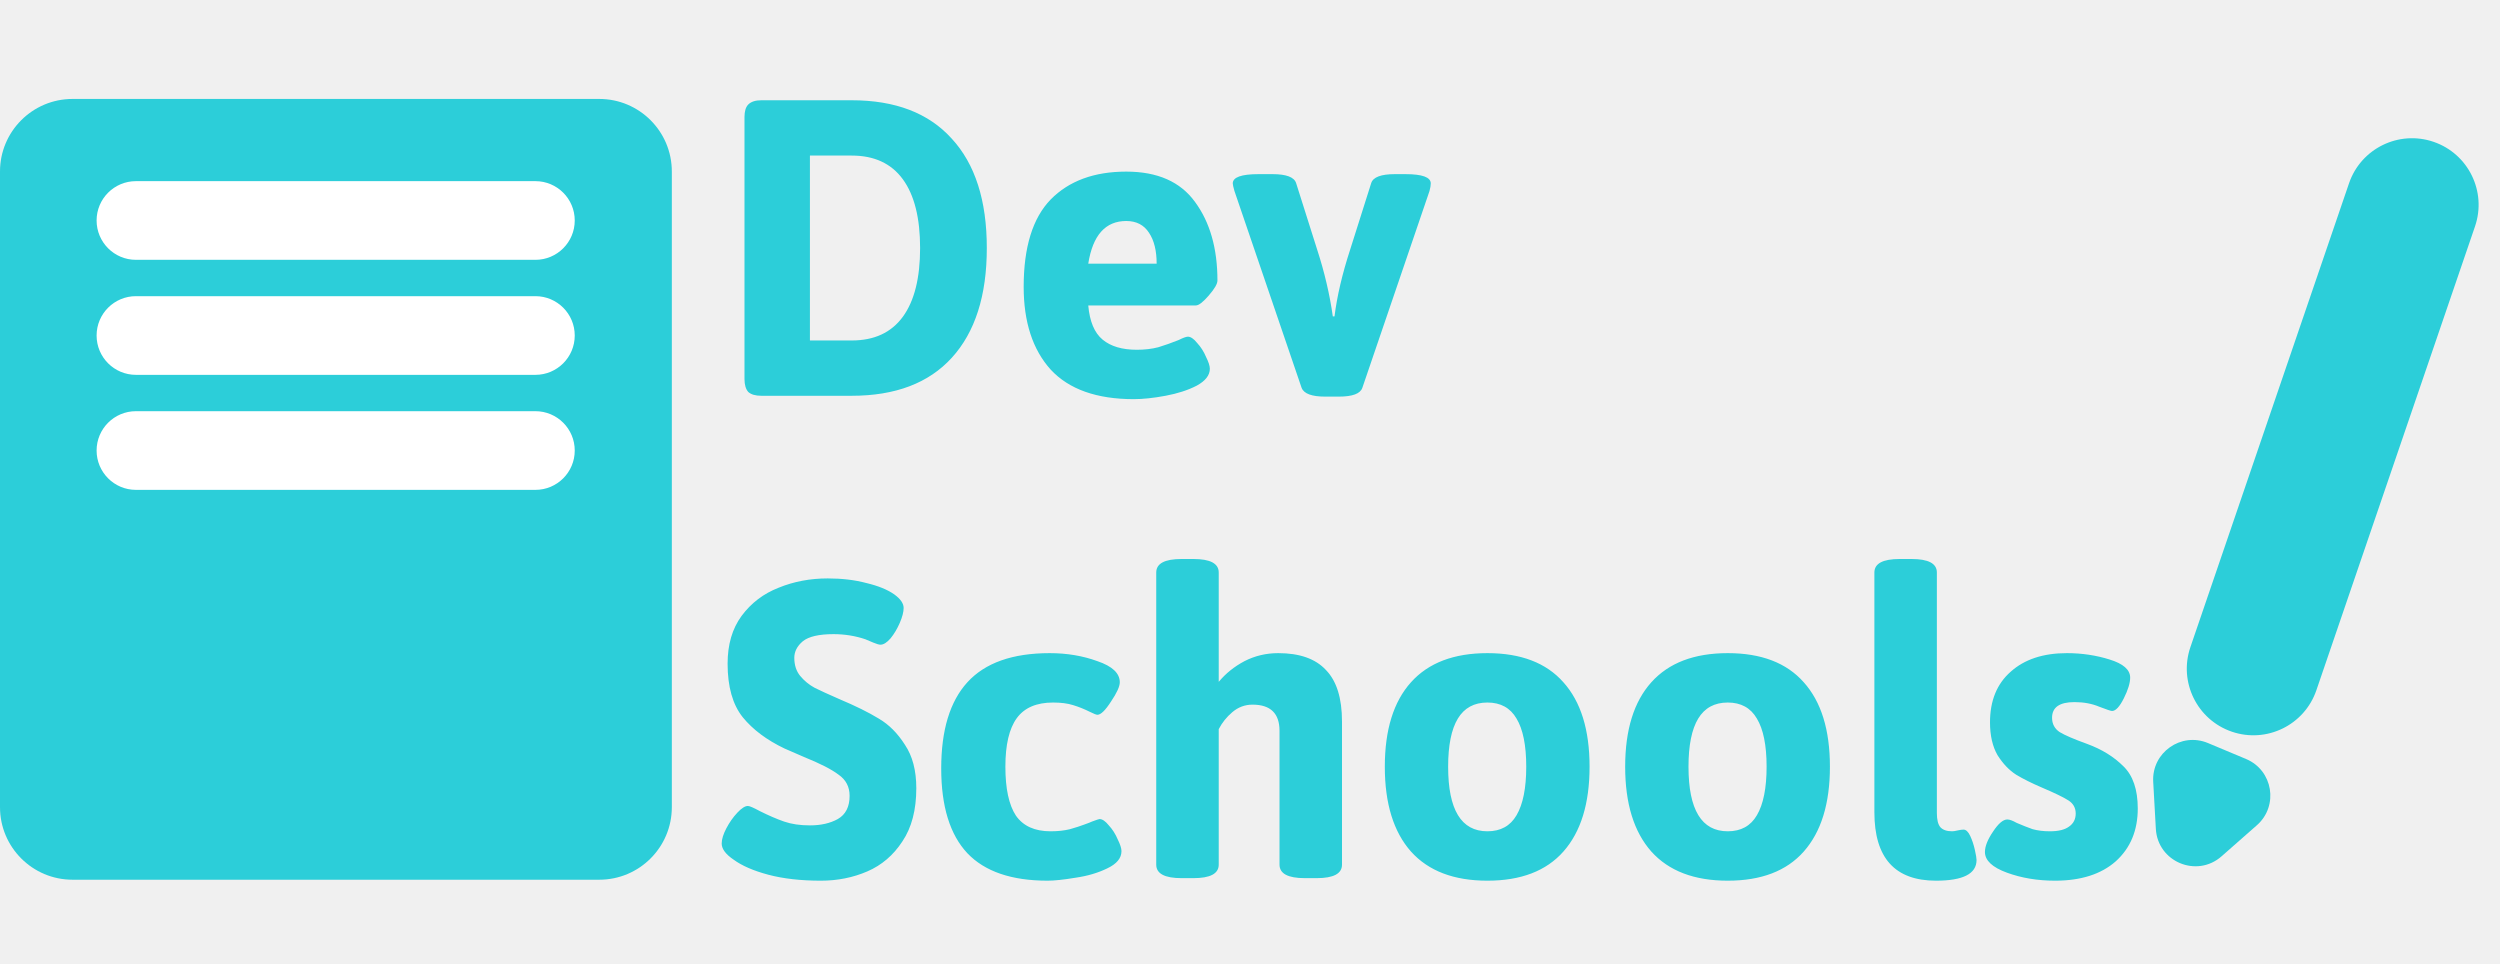
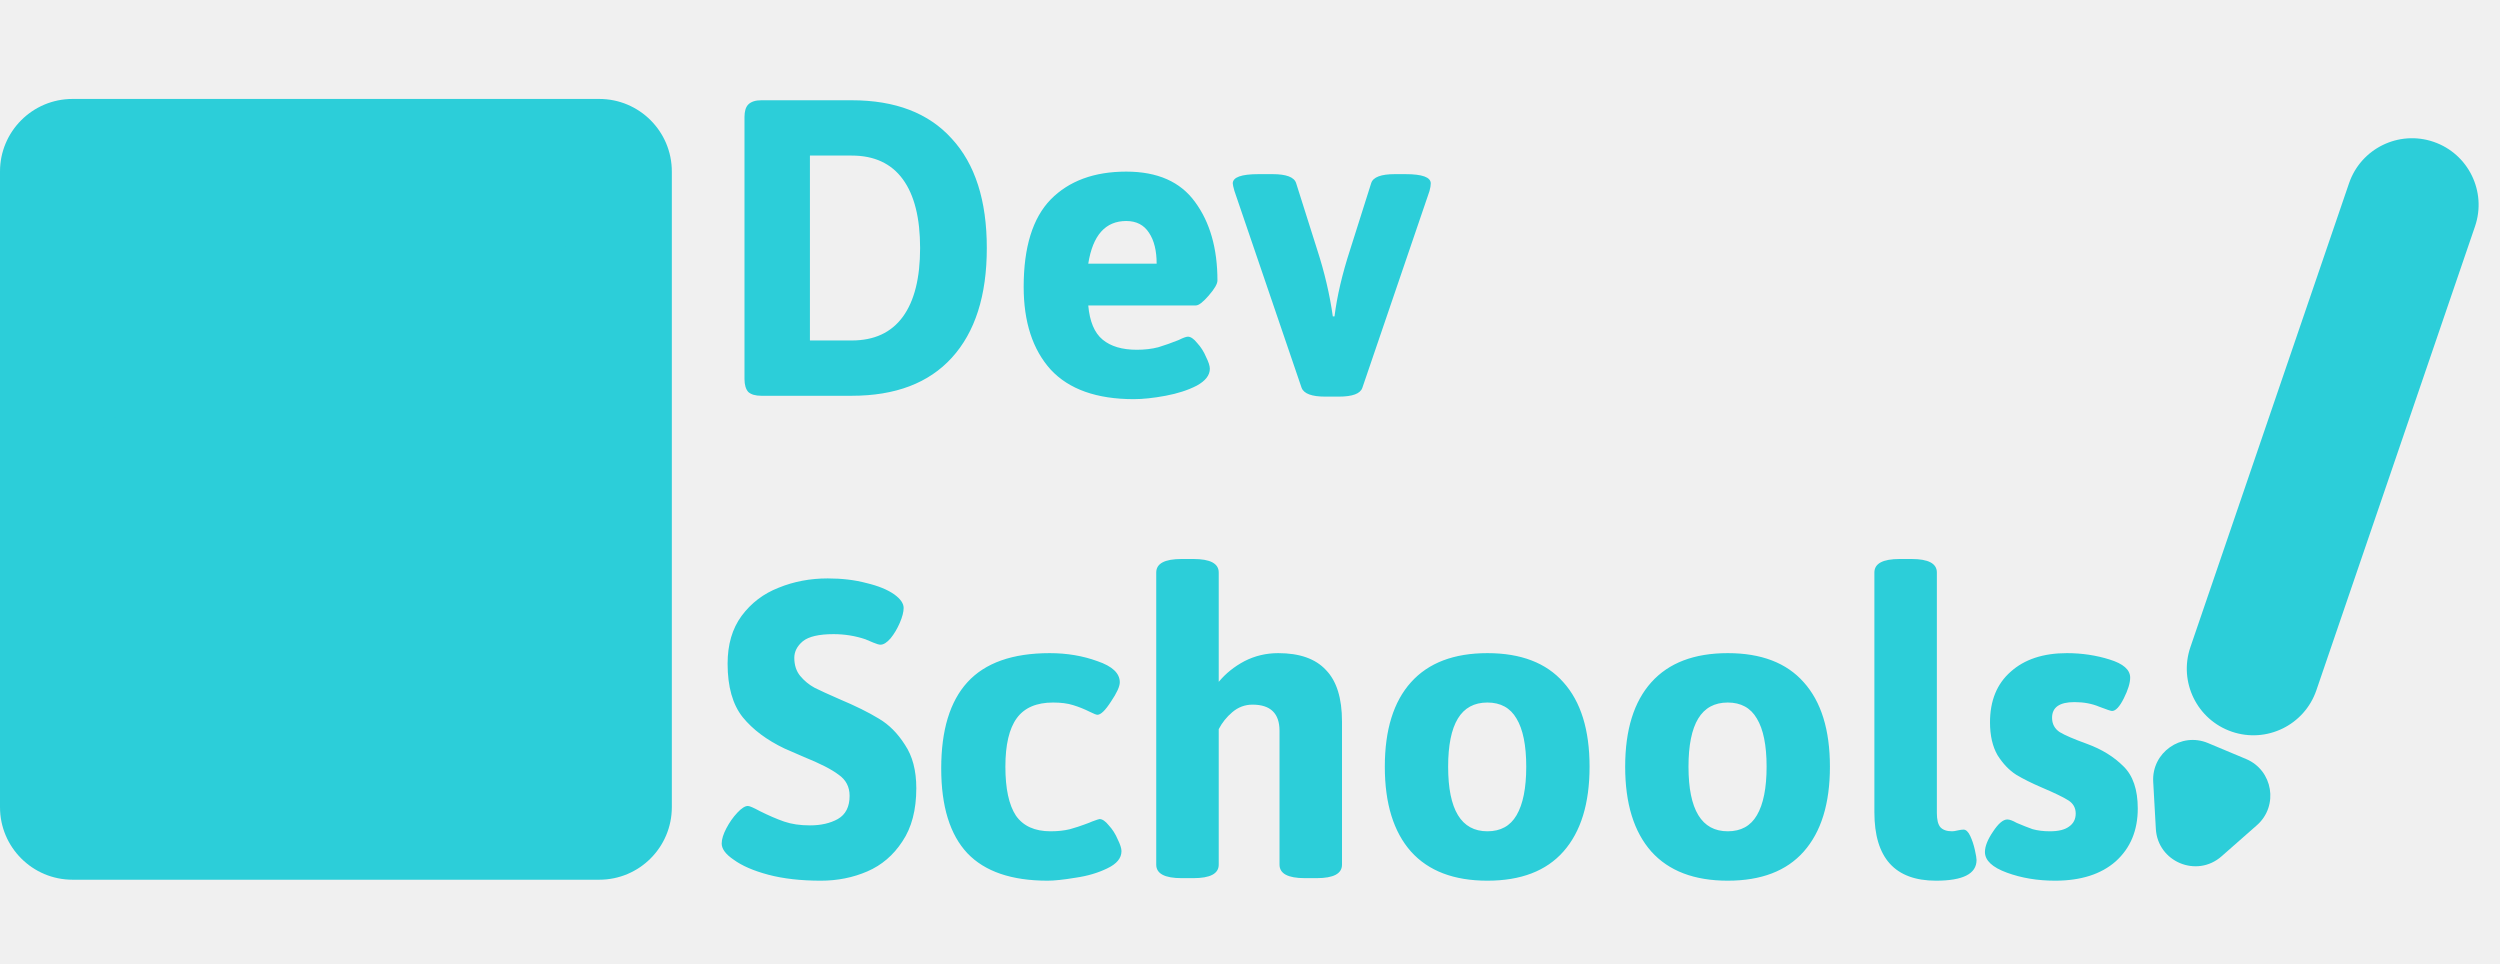
<svg xmlns="http://www.w3.org/2000/svg" width="379" height="146" viewBox="0 0 379 146" fill="none">
  <rect x="359.379" y="18.235" width="20.186" height="94.509" rx="10.093" transform="rotate(18.88 359.379 18.2347)" fill="#2CCED9" />
  <path d="M336.78 129.824C333.021 133.131 327.105 130.652 326.826 125.654L326.427 118.517C326.18 114.093 330.649 110.936 334.736 112.649L340.501 115.064C344.588 116.776 345.473 122.175 342.146 125.103L336.78 129.824Z" fill="#2CCED9" />
  <path d="M115.424 60C114.528 60 113.867 59.808 113.44 59.424C113.056 58.997 112.864 58.336 112.864 57.44V17.76C112.864 16.864 113.056 16.224 113.44 15.84C113.867 15.413 114.528 15.2 115.424 15.2H129.12C135.733 15.2 140.789 17.141 144.288 21.024C147.829 24.864 149.6 30.389 149.6 37.6C149.6 44.811 147.829 50.357 144.288 54.24C140.789 58.08 135.733 60 129.12 60H115.424ZM129.12 51.616C132.533 51.616 135.115 50.421 136.864 48.032C138.613 45.643 139.488 42.165 139.488 37.6C139.488 33.035 138.613 29.557 136.864 27.168C135.115 24.779 132.533 23.584 129.12 23.584H122.784V51.616H129.12ZM171.892 60.512C166.26 60.512 162.057 59.019 159.284 56.032C156.553 53.003 155.188 48.821 155.188 43.488C155.188 37.472 156.553 33.056 159.284 30.24C162.057 27.424 165.876 26.016 170.74 26.016C175.476 26.016 178.953 27.552 181.172 30.624C183.433 33.696 184.564 37.664 184.564 42.528C184.564 43.04 184.116 43.808 183.22 44.832C182.367 45.813 181.727 46.304 181.3 46.304H164.98C165.193 48.736 165.919 50.464 167.156 51.488C168.393 52.512 170.121 53.024 172.34 53.024C173.535 53.024 174.623 52.896 175.604 52.64C176.585 52.341 177.609 51.979 178.676 51.552C179.359 51.211 179.828 51.04 180.084 51.04C180.511 51.04 180.98 51.36 181.492 52C182.047 52.597 182.495 53.301 182.836 54.112C183.22 54.88 183.412 55.477 183.412 55.904C183.412 56.885 182.751 57.739 181.428 58.464C180.105 59.147 178.527 59.659 176.692 60C174.857 60.341 173.257 60.512 171.892 60.512ZM175.348 39.968C175.348 38.005 174.964 36.448 174.196 35.296C173.428 34.101 172.276 33.504 170.74 33.504C167.583 33.504 165.663 35.659 164.98 39.968H175.348ZM200.903 60.128C198.855 60.128 197.66 59.68 197.319 58.784L187.143 28.96C186.972 28.363 186.887 27.979 186.887 27.808C186.887 26.869 188.188 26.4 190.791 26.4H192.903C194.994 26.4 196.188 26.848 196.487 27.744L199.687 37.856C200.796 41.269 201.586 44.64 202.055 47.968H202.311C202.695 44.896 203.484 41.525 204.679 37.856L207.879 27.744C208.178 26.848 209.372 26.4 211.463 26.4H213.063C215.623 26.4 216.903 26.869 216.903 27.808C216.903 28.107 216.839 28.491 216.711 28.96L206.535 58.784C206.236 59.68 205.042 60.128 202.951 60.128H200.903ZM124.448 133.512C121.419 133.512 118.773 133.213 116.512 132.616C114.251 132.019 112.48 131.251 111.2 130.312C110.005 129.501 109.408 128.691 109.408 127.88C109.408 127.24 109.643 126.472 110.112 125.576C110.581 124.68 111.136 123.891 111.776 123.208C112.416 122.525 112.949 122.184 113.376 122.184C113.632 122.184 114.229 122.44 115.168 122.952C116.533 123.635 117.771 124.168 118.88 124.552C119.989 124.936 121.291 125.128 122.784 125.128C124.448 125.128 125.856 124.808 127.008 124.168C128.203 123.485 128.8 122.312 128.8 120.648C128.8 119.283 128.245 118.216 127.136 117.448C126.069 116.637 124.32 115.741 121.888 114.76L118.944 113.48C116.256 112.2 114.144 110.621 112.608 108.744C111.072 106.824 110.304 104.115 110.304 100.616C110.304 97.715 111.008 95.304 112.416 93.384C113.867 91.421 115.744 89.992 118.048 89.096C120.352 88.157 122.827 87.688 125.472 87.688C127.648 87.688 129.611 87.923 131.36 88.392C133.152 88.819 134.56 89.395 135.584 90.12C136.523 90.803 136.992 91.485 136.992 92.168C136.992 92.765 136.8 93.512 136.416 94.408C136.032 95.304 135.563 96.093 135.008 96.776C134.453 97.416 133.941 97.736 133.472 97.736C133.259 97.736 132.896 97.629 132.384 97.416C131.915 97.203 131.509 97.032 131.168 96.904C129.632 96.392 128.032 96.136 126.368 96.136C124.149 96.136 122.592 96.499 121.696 97.224C120.843 97.949 120.416 98.781 120.416 99.72C120.416 100.829 120.715 101.747 121.312 102.472C121.909 103.197 122.635 103.795 123.488 104.264C124.341 104.691 125.6 105.267 127.264 105.992C129.696 107.016 131.68 107.997 133.216 108.936C134.752 109.832 136.075 111.155 137.184 112.904C138.336 114.611 138.912 116.808 138.912 119.496C138.912 122.781 138.208 125.469 136.8 127.56C135.435 129.651 133.664 131.165 131.488 132.104C129.312 133.043 126.965 133.512 124.448 133.512ZM158.816 133.512C153.355 133.512 149.301 132.125 146.656 129.352C144.011 126.536 142.688 122.248 142.688 116.488C142.688 110.685 144.011 106.333 146.656 103.432C149.344 100.488 153.504 99.016 159.136 99.016C161.739 99.016 164.149 99.421 166.368 100.232C168.629 101 169.76 102.067 169.76 103.432C169.76 104.072 169.312 105.053 168.416 106.376C167.563 107.699 166.88 108.36 166.368 108.36C166.197 108.36 165.813 108.211 165.216 107.912C164.363 107.485 163.509 107.144 162.656 106.888C161.845 106.632 160.843 106.504 159.648 106.504C157.131 106.504 155.296 107.293 154.144 108.872C152.992 110.451 152.416 112.904 152.416 116.232C152.416 119.56 152.949 122.035 154.016 123.656C155.125 125.235 156.875 126.024 159.264 126.024C160.373 126.024 161.355 125.917 162.208 125.704C163.104 125.448 163.829 125.213 164.384 125C164.981 124.787 165.365 124.637 165.536 124.552C166.219 124.296 166.603 124.168 166.688 124.168C167.115 124.168 167.584 124.488 168.096 125.128C168.651 125.725 169.099 126.429 169.44 127.24C169.824 128.008 170.016 128.605 170.016 129.032C170.016 130.099 169.291 130.973 167.84 131.656C166.432 132.339 164.832 132.808 163.04 133.064C161.248 133.363 159.84 133.512 158.816 133.512ZM179.127 133.128C176.567 133.128 175.286 132.445 175.286 131.08V86.792C175.286 85.427 176.567 84.744 179.127 84.744H180.919C183.479 84.744 184.759 85.427 184.759 86.792V103.368C185.825 102.088 187.127 101.043 188.663 100.232C190.241 99.421 191.948 99.016 193.783 99.016C197.025 99.016 199.436 99.869 201.015 101.576C202.636 103.24 203.447 105.843 203.447 109.384V131.08C203.447 132.445 202.167 133.128 199.607 133.128H197.815C195.255 133.128 193.975 132.445 193.975 131.08V110.792C193.975 108.147 192.609 106.824 189.878 106.824C188.727 106.824 187.703 107.208 186.807 107.976C185.953 108.701 185.271 109.555 184.759 110.536V131.08C184.759 132.445 183.479 133.128 180.919 133.128H179.127ZM225.49 133.512C220.413 133.512 216.551 132.04 213.906 129.096C211.261 126.109 209.938 121.821 209.938 116.232C209.938 110.643 211.261 106.376 213.906 103.432C216.551 100.488 220.413 99.016 225.49 99.016C230.567 99.016 234.407 100.488 237.01 103.432C239.655 106.376 240.978 110.643 240.978 116.232C240.978 121.821 239.655 126.109 237.01 129.096C234.407 132.04 230.567 133.512 225.49 133.512ZM225.49 126.024C227.495 126.024 228.967 125.213 229.906 123.592C230.887 121.928 231.378 119.475 231.378 116.232C231.378 112.989 230.887 110.557 229.906 108.936C228.967 107.315 227.495 106.504 225.49 106.504C223.485 106.504 221.991 107.315 221.01 108.936C220.029 110.557 219.538 112.989 219.538 116.232C219.538 122.76 221.522 126.024 225.49 126.024ZM261.928 133.512C256.85 133.512 252.989 132.04 250.344 129.096C247.698 126.109 246.376 121.821 246.376 116.232C246.376 110.643 247.698 106.376 250.344 103.432C252.989 100.488 256.85 99.016 261.928 99.016C267.005 99.016 270.845 100.488 273.448 103.432C276.093 106.376 277.416 110.643 277.416 116.232C277.416 121.821 276.093 126.109 273.448 129.096C270.845 132.04 267.005 133.512 261.928 133.512ZM261.928 126.024C263.933 126.024 265.405 125.213 266.344 123.592C267.325 121.928 267.816 119.475 267.816 116.232C267.816 112.989 267.325 110.557 266.344 108.936C265.405 107.315 263.933 106.504 261.928 106.504C259.922 106.504 258.429 107.315 257.448 108.936C256.466 110.557 255.976 112.989 255.976 116.232C255.976 122.76 257.96 126.024 261.928 126.024ZM293.501 133.512C287.272 133.512 284.157 130.056 284.157 123.144V86.792C284.157 85.427 285.437 84.744 287.997 84.744H289.789C292.349 84.744 293.629 85.427 293.629 86.792V123.272C293.629 124.253 293.8 124.957 294.141 125.384C294.525 125.811 295.122 126.024 295.933 126.024C296.146 126.024 296.424 125.981 296.765 125.896C297.149 125.811 297.448 125.768 297.661 125.768C298.045 125.768 298.386 126.088 298.685 126.728C298.984 127.368 299.218 128.072 299.389 128.84C299.56 129.608 299.645 130.12 299.645 130.376C299.645 132.467 297.597 133.512 293.501 133.512ZM311.541 133.512C308.896 133.512 306.464 133.107 304.245 132.296C302.026 131.485 300.917 130.44 300.917 129.16C300.917 128.307 301.322 127.283 302.133 126.088C302.944 124.851 303.669 124.232 304.309 124.232C304.65 124.232 305.12 124.403 305.717 124.744C306.613 125.128 307.424 125.448 308.149 125.704C308.917 125.917 309.792 126.024 310.773 126.024C312.053 126.024 313.013 125.789 313.653 125.32C314.336 124.851 314.677 124.189 314.677 123.336C314.677 122.483 314.314 121.821 313.589 121.352C312.864 120.883 311.498 120.221 309.493 119.368C308 118.728 306.72 118.088 305.653 117.448C304.586 116.765 303.648 115.784 302.837 114.504C302.069 113.181 301.685 111.517 301.685 109.512C301.685 106.227 302.73 103.667 304.821 101.832C306.912 99.955 309.749 99.016 313.333 99.016C315.594 99.016 317.749 99.336 319.797 99.976C321.888 100.616 322.933 101.533 322.933 102.728C322.933 103.539 322.613 104.584 321.973 105.864C321.333 107.144 320.736 107.784 320.181 107.784C320.01 107.784 319.37 107.571 318.261 107.144C317.152 106.675 315.893 106.44 314.485 106.44C312.224 106.44 311.093 107.229 311.093 108.808C311.093 109.747 311.477 110.472 312.245 110.984C313.013 111.453 314.4 112.051 316.405 112.776C318.624 113.587 320.458 114.717 321.909 116.168C323.36 117.576 324.085 119.709 324.085 122.568C324.085 125.896 322.976 128.563 320.757 130.568C318.538 132.531 315.466 133.512 311.541 133.512Z" fill="#2CCED9" />
  <rect y="15" width="101.849" height="118.365" rx="11" fill="#2CCED9" />
-   <rect x="14.644" y="27.462" width="72.487" height="11.928" rx="5.964" fill="white" />
-   <rect x="14.644" y="44.899" width="72.487" height="11.928" rx="5.964" fill="white" />
-   <rect x="14.644" y="62.336" width="72.487" height="11.928" rx="5.964" fill="white" />
+   <rect x="14.644" y="27.462" width="72.487" height="11.928" rx="5.964" fill="#2CCED9" />
+   <rect x="14.644" y="44.899" width="72.487" height="11.928" rx="5.964" fill="#2CCED9" />
+   <rect x="14.644" y="62.336" width="72.487" height="11.928" rx="5.964" fill="#2CCED9" />
</svg>
